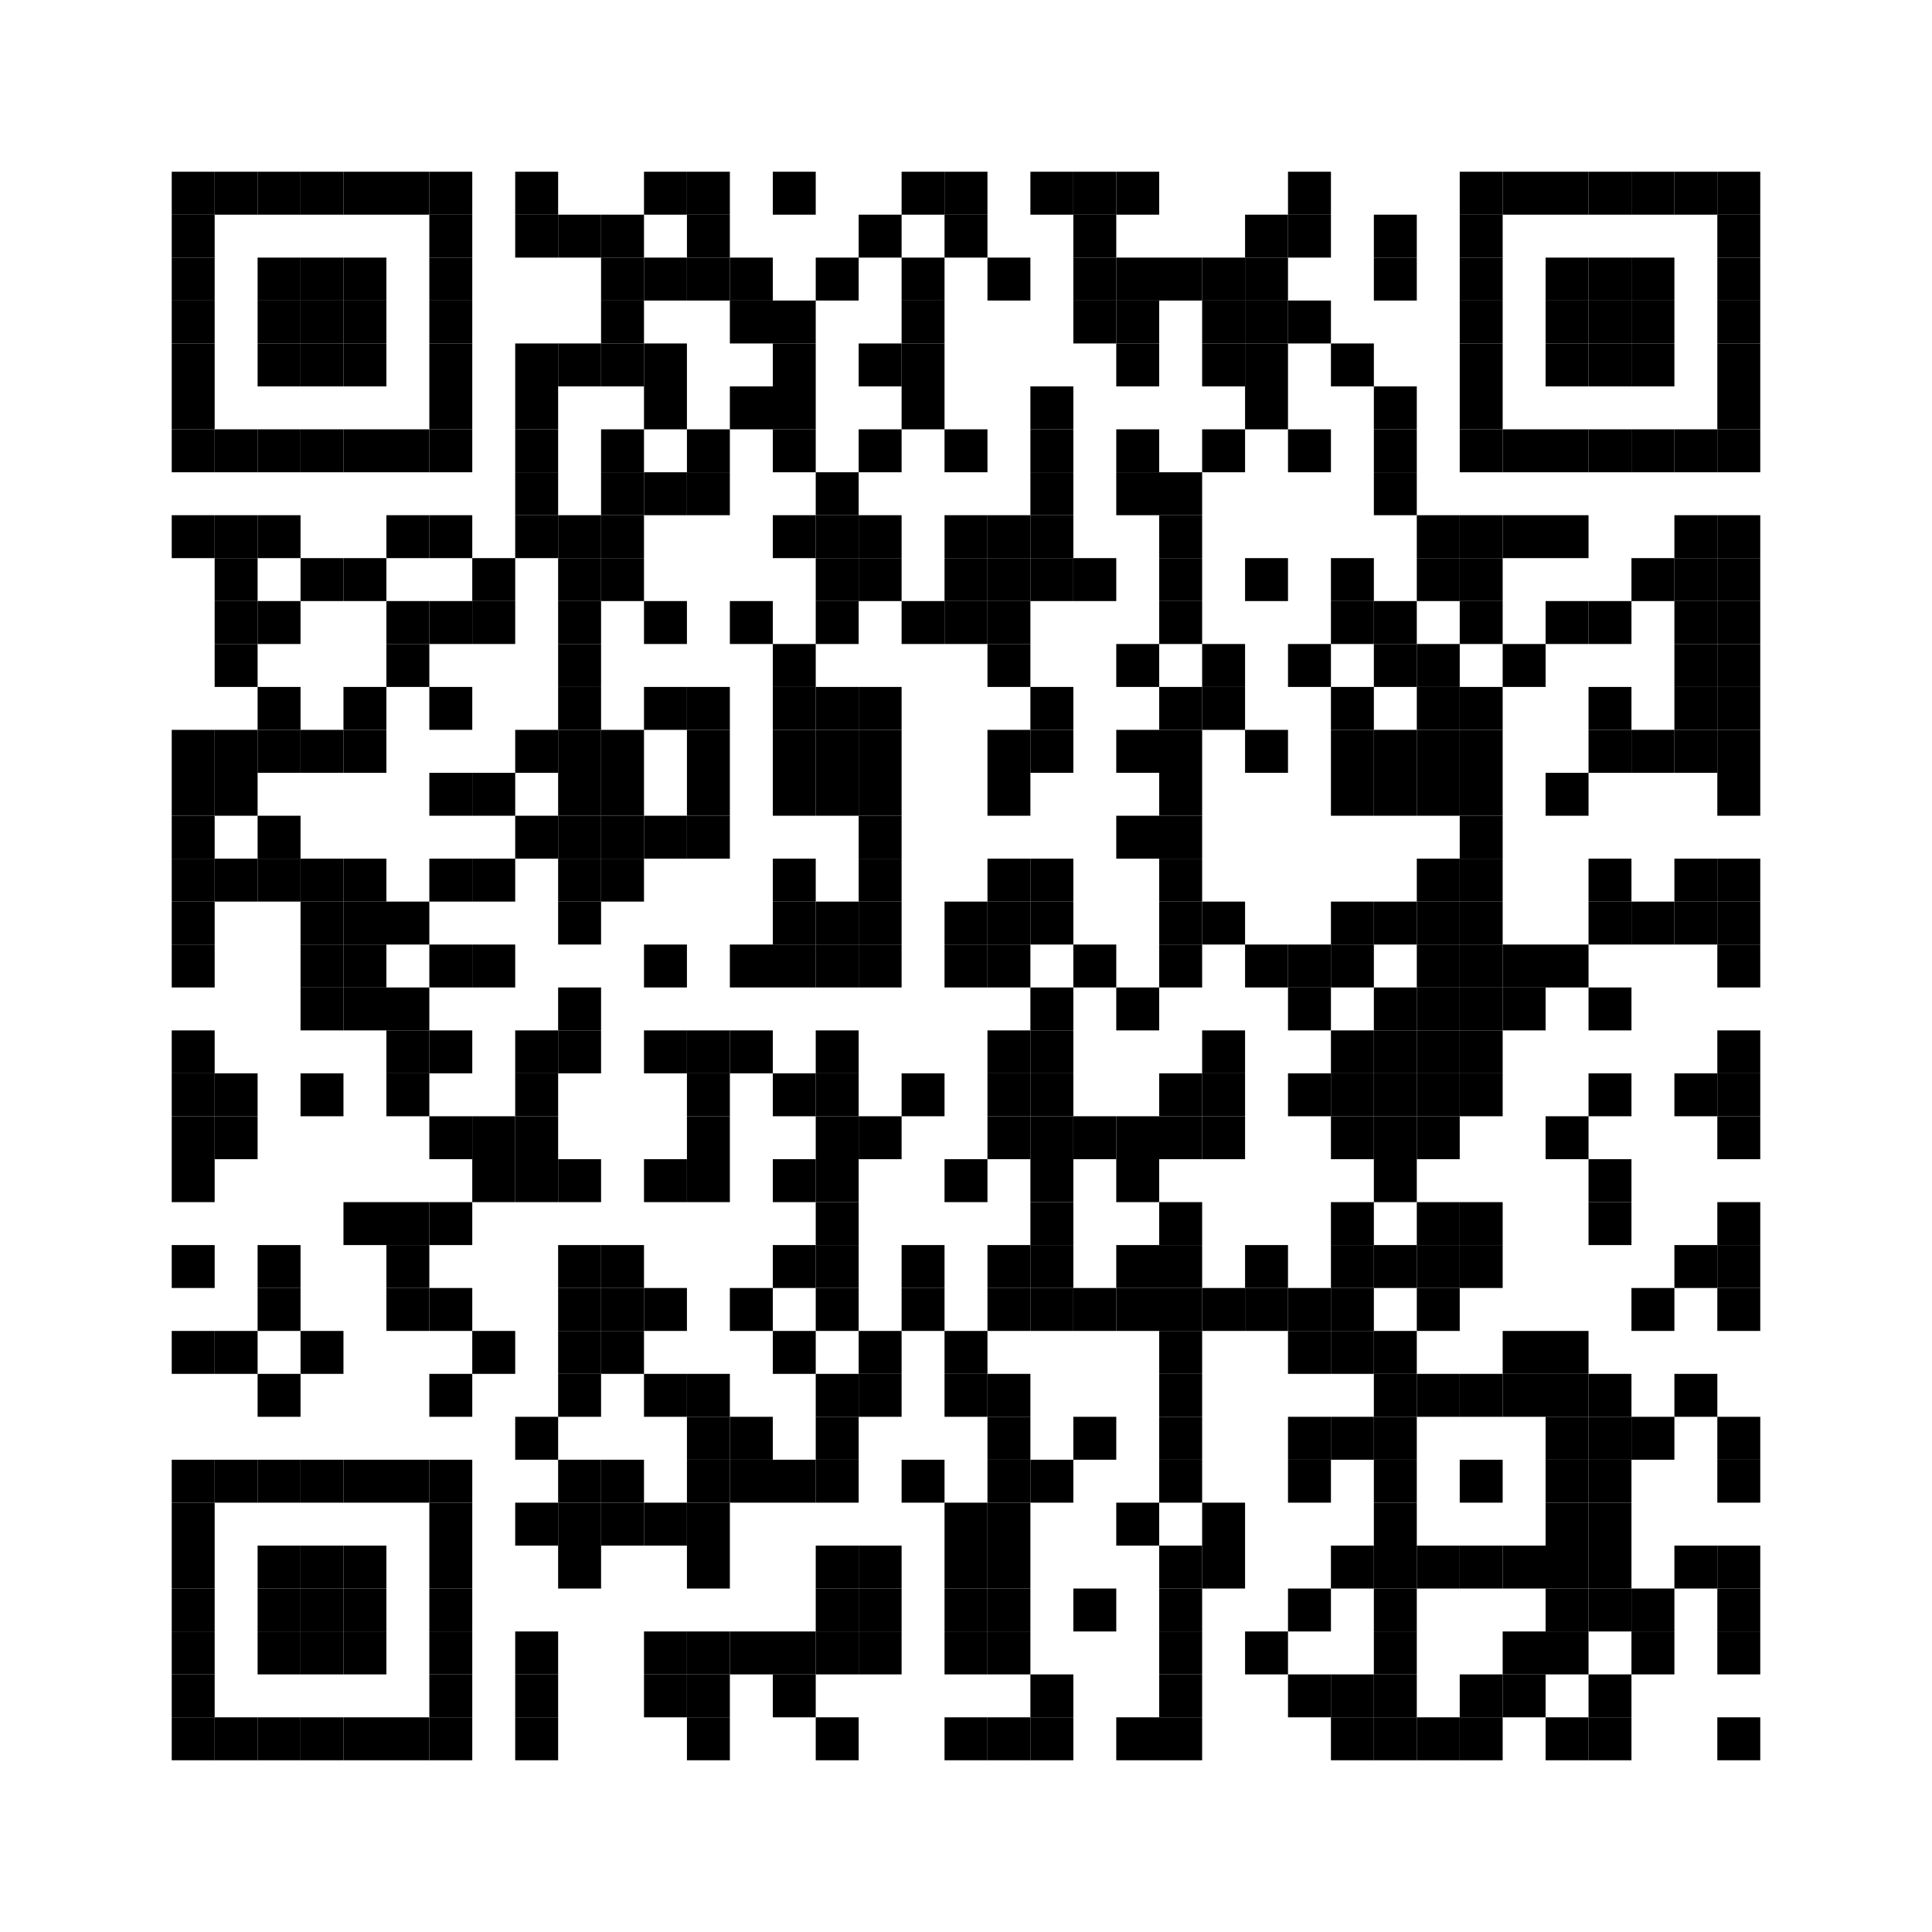
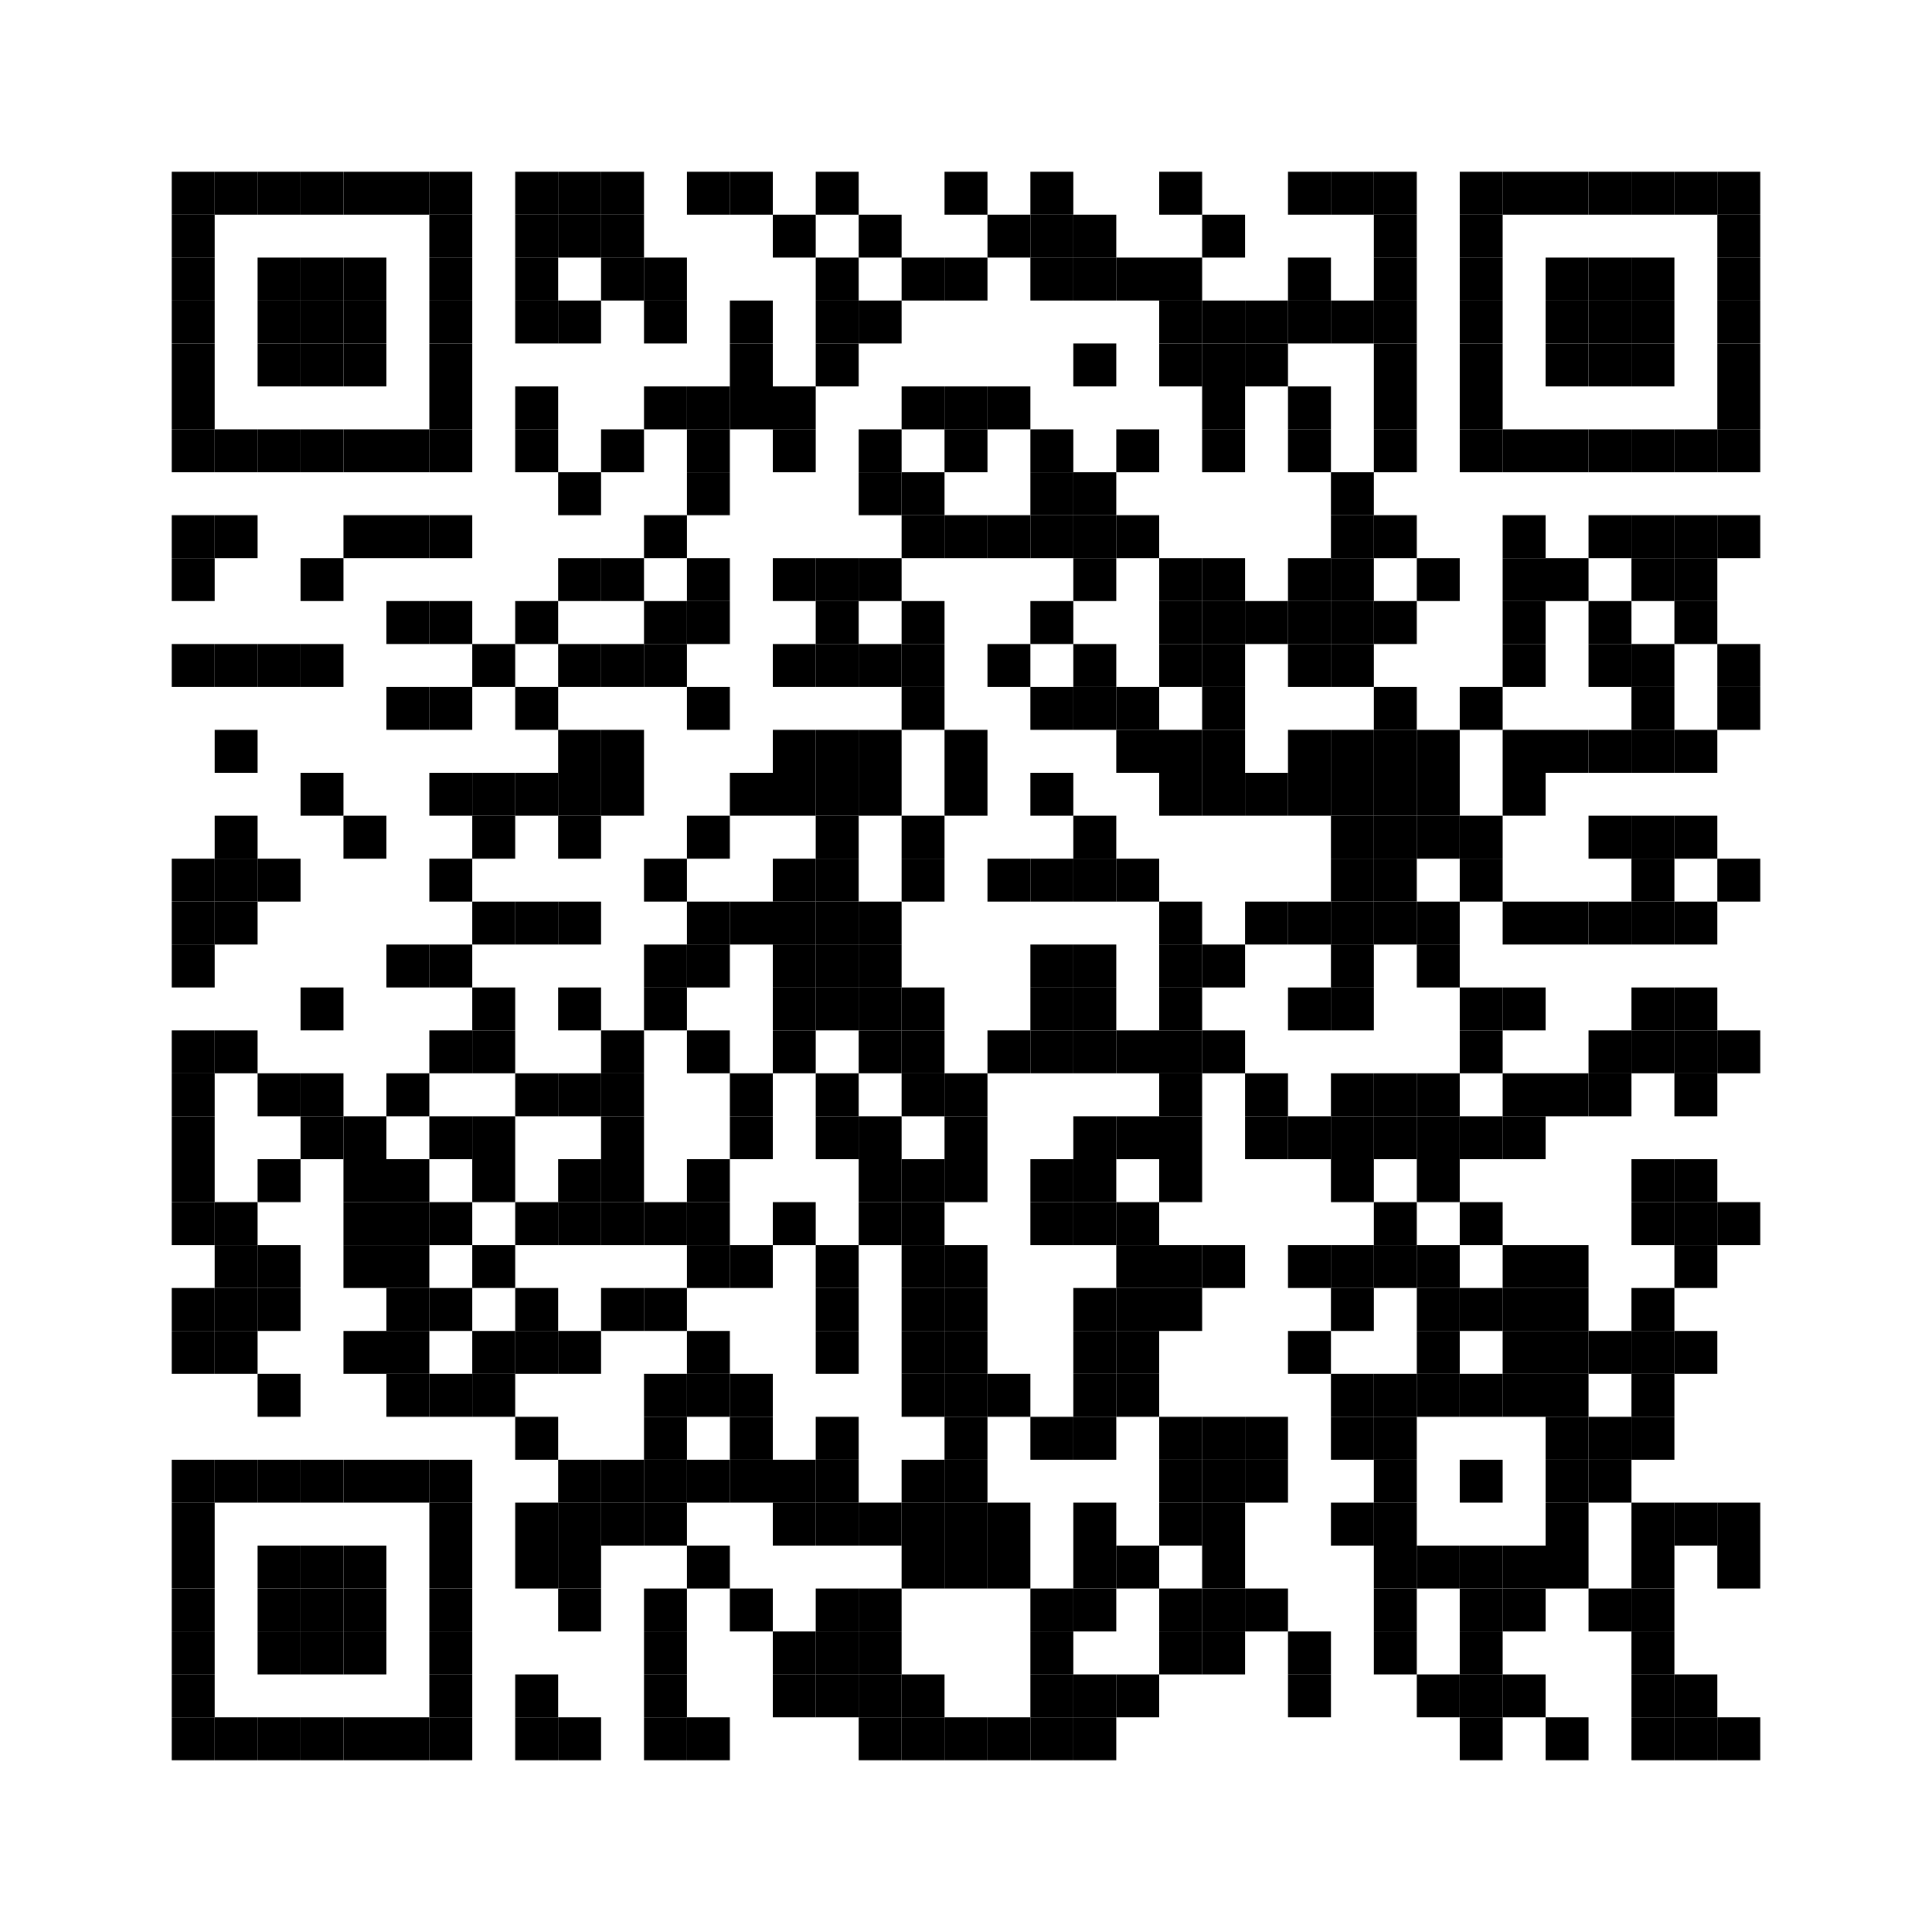
<svg xmlns="http://www.w3.org/2000/svg" xmlns:xlink="http://www.w3.org/1999/xlink" width="360" height="360" viewBox="0 0 360 360">
  <rect x="0" y="0" width="360" height="360" fill="#ffffff" />
  <defs>
    <rect id="p" width="8" height="8" />
  </defs>
  <g fill="#000000">
    <use xlink:href="#p" x="32" y="32" />
    <use xlink:href="#p" x="32" y="40" />
    <use xlink:href="#p" x="32" y="48" />
    <use xlink:href="#p" x="32" y="56" />
    <use xlink:href="#p" x="32" y="64" />
    <use xlink:href="#p" x="32" y="72" />
    <use xlink:href="#p" x="32" y="80" />
    <use xlink:href="#p" x="32" y="96" />
-     <use xlink:href="#p" x="32" y="136" />
-     <use xlink:href="#p" x="32" y="144" />
-     <use xlink:href="#p" x="32" y="152" />
+     <use xlink:href="#p" x="32" y="104" />
+     <use xlink:href="#p" x="32" y="120" />
    <use xlink:href="#p" x="32" y="160" />
    <use xlink:href="#p" x="32" y="168" />
    <use xlink:href="#p" x="32" y="176" />
    <use xlink:href="#p" x="32" y="192" />
    <use xlink:href="#p" x="32" y="200" />
    <use xlink:href="#p" x="32" y="208" />
    <use xlink:href="#p" x="32" y="216" />
-     <use xlink:href="#p" x="32" y="232" />
+     <use xlink:href="#p" x="32" y="224" />
+     <use xlink:href="#p" x="32" y="240" />
    <use xlink:href="#p" x="32" y="248" />
    <use xlink:href="#p" x="32" y="272" />
    <use xlink:href="#p" x="32" y="280" />
    <use xlink:href="#p" x="32" y="288" />
    <use xlink:href="#p" x="32" y="296" />
    <use xlink:href="#p" x="32" y="304" />
    <use xlink:href="#p" x="32" y="312" />
    <use xlink:href="#p" x="32" y="320" />
    <use xlink:href="#p" x="40" y="32" />
    <use xlink:href="#p" x="40" y="80" />
    <use xlink:href="#p" x="40" y="96" />
-     <use xlink:href="#p" x="40" y="104" />
-     <use xlink:href="#p" x="40" y="112" />
    <use xlink:href="#p" x="40" y="120" />
    <use xlink:href="#p" x="40" y="136" />
-     <use xlink:href="#p" x="40" y="144" />
+     <use xlink:href="#p" x="40" y="152" />
    <use xlink:href="#p" x="40" y="160" />
-     <use xlink:href="#p" x="40" y="200" />
-     <use xlink:href="#p" x="40" y="208" />
+     <use xlink:href="#p" x="40" y="168" />
+     <use xlink:href="#p" x="40" y="192" />
+     <use xlink:href="#p" x="40" y="224" />
+     <use xlink:href="#p" x="40" y="232" />
+     <use xlink:href="#p" x="40" y="240" />
    <use xlink:href="#p" x="40" y="248" />
    <use xlink:href="#p" x="40" y="272" />
    <use xlink:href="#p" x="40" y="320" />
    <use xlink:href="#p" x="48" y="32" />
    <use xlink:href="#p" x="48" y="48" />
    <use xlink:href="#p" x="48" y="56" />
    <use xlink:href="#p" x="48" y="64" />
    <use xlink:href="#p" x="48" y="80" />
-     <use xlink:href="#p" x="48" y="96" />
-     <use xlink:href="#p" x="48" y="112" />
-     <use xlink:href="#p" x="48" y="128" />
-     <use xlink:href="#p" x="48" y="136" />
-     <use xlink:href="#p" x="48" y="152" />
+     <use xlink:href="#p" x="48" y="120" />
    <use xlink:href="#p" x="48" y="160" />
+     <use xlink:href="#p" x="48" y="200" />
+     <use xlink:href="#p" x="48" y="216" />
    <use xlink:href="#p" x="48" y="232" />
    <use xlink:href="#p" x="48" y="240" />
    <use xlink:href="#p" x="48" y="256" />
    <use xlink:href="#p" x="48" y="272" />
    <use xlink:href="#p" x="48" y="288" />
    <use xlink:href="#p" x="48" y="296" />
    <use xlink:href="#p" x="48" y="304" />
    <use xlink:href="#p" x="48" y="320" />
    <use xlink:href="#p" x="56" y="32" />
    <use xlink:href="#p" x="56" y="48" />
    <use xlink:href="#p" x="56" y="56" />
    <use xlink:href="#p" x="56" y="64" />
    <use xlink:href="#p" x="56" y="80" />
    <use xlink:href="#p" x="56" y="104" />
-     <use xlink:href="#p" x="56" y="136" />
-     <use xlink:href="#p" x="56" y="160" />
-     <use xlink:href="#p" x="56" y="168" />
-     <use xlink:href="#p" x="56" y="176" />
+     <use xlink:href="#p" x="56" y="120" />
+     <use xlink:href="#p" x="56" y="144" />
    <use xlink:href="#p" x="56" y="184" />
    <use xlink:href="#p" x="56" y="200" />
-     <use xlink:href="#p" x="56" y="248" />
+     <use xlink:href="#p" x="56" y="208" />
    <use xlink:href="#p" x="56" y="272" />
    <use xlink:href="#p" x="56" y="288" />
    <use xlink:href="#p" x="56" y="296" />
    <use xlink:href="#p" x="56" y="304" />
    <use xlink:href="#p" x="56" y="320" />
    <use xlink:href="#p" x="64" y="32" />
    <use xlink:href="#p" x="64" y="48" />
    <use xlink:href="#p" x="64" y="56" />
    <use xlink:href="#p" x="64" y="64" />
    <use xlink:href="#p" x="64" y="80" />
-     <use xlink:href="#p" x="64" y="104" />
-     <use xlink:href="#p" x="64" y="128" />
-     <use xlink:href="#p" x="64" y="136" />
-     <use xlink:href="#p" x="64" y="160" />
-     <use xlink:href="#p" x="64" y="168" />
-     <use xlink:href="#p" x="64" y="176" />
-     <use xlink:href="#p" x="64" y="184" />
+     <use xlink:href="#p" x="64" y="96" />
+     <use xlink:href="#p" x="64" y="152" />
+     <use xlink:href="#p" x="64" y="208" />
+     <use xlink:href="#p" x="64" y="216" />
    <use xlink:href="#p" x="64" y="224" />
+     <use xlink:href="#p" x="64" y="232" />
+     <use xlink:href="#p" x="64" y="248" />
    <use xlink:href="#p" x="64" y="272" />
    <use xlink:href="#p" x="64" y="288" />
    <use xlink:href="#p" x="64" y="296" />
    <use xlink:href="#p" x="64" y="304" />
    <use xlink:href="#p" x="64" y="320" />
    <use xlink:href="#p" x="72" y="32" />
    <use xlink:href="#p" x="72" y="80" />
    <use xlink:href="#p" x="72" y="96" />
    <use xlink:href="#p" x="72" y="112" />
-     <use xlink:href="#p" x="72" y="120" />
-     <use xlink:href="#p" x="72" y="168" />
-     <use xlink:href="#p" x="72" y="184" />
-     <use xlink:href="#p" x="72" y="192" />
+     <use xlink:href="#p" x="72" y="128" />
+     <use xlink:href="#p" x="72" y="176" />
    <use xlink:href="#p" x="72" y="200" />
+     <use xlink:href="#p" x="72" y="216" />
    <use xlink:href="#p" x="72" y="224" />
    <use xlink:href="#p" x="72" y="232" />
    <use xlink:href="#p" x="72" y="240" />
+     <use xlink:href="#p" x="72" y="248" />
+     <use xlink:href="#p" x="72" y="256" />
    <use xlink:href="#p" x="72" y="272" />
    <use xlink:href="#p" x="72" y="320" />
    <use xlink:href="#p" x="80" y="32" />
    <use xlink:href="#p" x="80" y="40" />
    <use xlink:href="#p" x="80" y="48" />
    <use xlink:href="#p" x="80" y="56" />
    <use xlink:href="#p" x="80" y="64" />
    <use xlink:href="#p" x="80" y="72" />
    <use xlink:href="#p" x="80" y="80" />
    <use xlink:href="#p" x="80" y="96" />
    <use xlink:href="#p" x="80" y="112" />
    <use xlink:href="#p" x="80" y="128" />
    <use xlink:href="#p" x="80" y="144" />
    <use xlink:href="#p" x="80" y="160" />
    <use xlink:href="#p" x="80" y="176" />
    <use xlink:href="#p" x="80" y="192" />
    <use xlink:href="#p" x="80" y="208" />
    <use xlink:href="#p" x="80" y="224" />
    <use xlink:href="#p" x="80" y="240" />
    <use xlink:href="#p" x="80" y="256" />
    <use xlink:href="#p" x="80" y="272" />
    <use xlink:href="#p" x="80" y="280" />
    <use xlink:href="#p" x="80" y="288" />
    <use xlink:href="#p" x="80" y="296" />
    <use xlink:href="#p" x="80" y="304" />
    <use xlink:href="#p" x="80" y="312" />
    <use xlink:href="#p" x="80" y="320" />
-     <use xlink:href="#p" x="88" y="104" />
-     <use xlink:href="#p" x="88" y="112" />
+     <use xlink:href="#p" x="88" y="120" />
    <use xlink:href="#p" x="88" y="144" />
-     <use xlink:href="#p" x="88" y="160" />
-     <use xlink:href="#p" x="88" y="176" />
+     <use xlink:href="#p" x="88" y="152" />
+     <use xlink:href="#p" x="88" y="168" />
+     <use xlink:href="#p" x="88" y="184" />
+     <use xlink:href="#p" x="88" y="192" />
    <use xlink:href="#p" x="88" y="208" />
    <use xlink:href="#p" x="88" y="216" />
+     <use xlink:href="#p" x="88" y="232" />
    <use xlink:href="#p" x="88" y="248" />
+     <use xlink:href="#p" x="88" y="256" />
    <use xlink:href="#p" x="96" y="32" />
    <use xlink:href="#p" x="96" y="40" />
-     <use xlink:href="#p" x="96" y="64" />
+     <use xlink:href="#p" x="96" y="48" />
+     <use xlink:href="#p" x="96" y="56" />
    <use xlink:href="#p" x="96" y="72" />
    <use xlink:href="#p" x="96" y="80" />
-     <use xlink:href="#p" x="96" y="88" />
-     <use xlink:href="#p" x="96" y="96" />
-     <use xlink:href="#p" x="96" y="136" />
-     <use xlink:href="#p" x="96" y="152" />
-     <use xlink:href="#p" x="96" y="192" />
+     <use xlink:href="#p" x="96" y="112" />
+     <use xlink:href="#p" x="96" y="128" />
+     <use xlink:href="#p" x="96" y="144" />
+     <use xlink:href="#p" x="96" y="168" />
    <use xlink:href="#p" x="96" y="200" />
-     <use xlink:href="#p" x="96" y="208" />
-     <use xlink:href="#p" x="96" y="216" />
+     <use xlink:href="#p" x="96" y="224" />
+     <use xlink:href="#p" x="96" y="240" />
+     <use xlink:href="#p" x="96" y="248" />
    <use xlink:href="#p" x="96" y="264" />
    <use xlink:href="#p" x="96" y="280" />
-     <use xlink:href="#p" x="96" y="304" />
+     <use xlink:href="#p" x="96" y="288" />
    <use xlink:href="#p" x="96" y="312" />
    <use xlink:href="#p" x="96" y="320" />
+     <use xlink:href="#p" x="104" y="32" />
    <use xlink:href="#p" x="104" y="40" />
-     <use xlink:href="#p" x="104" y="64" />
-     <use xlink:href="#p" x="104" y="96" />
+     <use xlink:href="#p" x="104" y="56" />
+     <use xlink:href="#p" x="104" y="88" />
    <use xlink:href="#p" x="104" y="104" />
-     <use xlink:href="#p" x="104" y="112" />
    <use xlink:href="#p" x="104" y="120" />
-     <use xlink:href="#p" x="104" y="128" />
    <use xlink:href="#p" x="104" y="136" />
    <use xlink:href="#p" x="104" y="144" />
    <use xlink:href="#p" x="104" y="152" />
-     <use xlink:href="#p" x="104" y="160" />
    <use xlink:href="#p" x="104" y="168" />
    <use xlink:href="#p" x="104" y="184" />
-     <use xlink:href="#p" x="104" y="192" />
+     <use xlink:href="#p" x="104" y="200" />
    <use xlink:href="#p" x="104" y="216" />
-     <use xlink:href="#p" x="104" y="232" />
-     <use xlink:href="#p" x="104" y="240" />
+     <use xlink:href="#p" x="104" y="224" />
    <use xlink:href="#p" x="104" y="248" />
-     <use xlink:href="#p" x="104" y="256" />
    <use xlink:href="#p" x="104" y="272" />
    <use xlink:href="#p" x="104" y="280" />
    <use xlink:href="#p" x="104" y="288" />
+     <use xlink:href="#p" x="104" y="296" />
+     <use xlink:href="#p" x="104" y="320" />
+     <use xlink:href="#p" x="112" y="32" />
    <use xlink:href="#p" x="112" y="40" />
    <use xlink:href="#p" x="112" y="48" />
-     <use xlink:href="#p" x="112" y="56" />
-     <use xlink:href="#p" x="112" y="64" />
    <use xlink:href="#p" x="112" y="80" />
-     <use xlink:href="#p" x="112" y="88" />
-     <use xlink:href="#p" x="112" y="96" />
    <use xlink:href="#p" x="112" y="104" />
+     <use xlink:href="#p" x="112" y="120" />
    <use xlink:href="#p" x="112" y="136" />
    <use xlink:href="#p" x="112" y="144" />
-     <use xlink:href="#p" x="112" y="152" />
-     <use xlink:href="#p" x="112" y="160" />
-     <use xlink:href="#p" x="112" y="232" />
+     <use xlink:href="#p" x="112" y="192" />
+     <use xlink:href="#p" x="112" y="200" />
+     <use xlink:href="#p" x="112" y="208" />
+     <use xlink:href="#p" x="112" y="216" />
+     <use xlink:href="#p" x="112" y="224" />
    <use xlink:href="#p" x="112" y="240" />
-     <use xlink:href="#p" x="112" y="248" />
    <use xlink:href="#p" x="112" y="272" />
    <use xlink:href="#p" x="112" y="280" />
-     <use xlink:href="#p" x="120" y="32" />
    <use xlink:href="#p" x="120" y="48" />
-     <use xlink:href="#p" x="120" y="64" />
+     <use xlink:href="#p" x="120" y="56" />
    <use xlink:href="#p" x="120" y="72" />
-     <use xlink:href="#p" x="120" y="88" />
+     <use xlink:href="#p" x="120" y="96" />
    <use xlink:href="#p" x="120" y="112" />
-     <use xlink:href="#p" x="120" y="128" />
-     <use xlink:href="#p" x="120" y="152" />
+     <use xlink:href="#p" x="120" y="120" />
+     <use xlink:href="#p" x="120" y="160" />
    <use xlink:href="#p" x="120" y="176" />
-     <use xlink:href="#p" x="120" y="192" />
-     <use xlink:href="#p" x="120" y="216" />
+     <use xlink:href="#p" x="120" y="184" />
+     <use xlink:href="#p" x="120" y="224" />
    <use xlink:href="#p" x="120" y="240" />
    <use xlink:href="#p" x="120" y="256" />
+     <use xlink:href="#p" x="120" y="264" />
+     <use xlink:href="#p" x="120" y="272" />
    <use xlink:href="#p" x="120" y="280" />
+     <use xlink:href="#p" x="120" y="296" />
    <use xlink:href="#p" x="120" y="304" />
    <use xlink:href="#p" x="120" y="312" />
+     <use xlink:href="#p" x="120" y="320" />
    <use xlink:href="#p" x="128" y="32" />
-     <use xlink:href="#p" x="128" y="40" />
-     <use xlink:href="#p" x="128" y="48" />
+     <use xlink:href="#p" x="128" y="72" />
    <use xlink:href="#p" x="128" y="80" />
    <use xlink:href="#p" x="128" y="88" />
+     <use xlink:href="#p" x="128" y="104" />
+     <use xlink:href="#p" x="128" y="112" />
    <use xlink:href="#p" x="128" y="128" />
-     <use xlink:href="#p" x="128" y="136" />
-     <use xlink:href="#p" x="128" y="144" />
    <use xlink:href="#p" x="128" y="152" />
+     <use xlink:href="#p" x="128" y="168" />
+     <use xlink:href="#p" x="128" y="176" />
    <use xlink:href="#p" x="128" y="192" />
-     <use xlink:href="#p" x="128" y="200" />
-     <use xlink:href="#p" x="128" y="208" />
    <use xlink:href="#p" x="128" y="216" />
+     <use xlink:href="#p" x="128" y="224" />
+     <use xlink:href="#p" x="128" y="232" />
+     <use xlink:href="#p" x="128" y="248" />
    <use xlink:href="#p" x="128" y="256" />
-     <use xlink:href="#p" x="128" y="264" />
    <use xlink:href="#p" x="128" y="272" />
-     <use xlink:href="#p" x="128" y="280" />
    <use xlink:href="#p" x="128" y="288" />
-     <use xlink:href="#p" x="128" y="304" />
-     <use xlink:href="#p" x="128" y="312" />
    <use xlink:href="#p" x="128" y="320" />
-     <use xlink:href="#p" x="136" y="48" />
+     <use xlink:href="#p" x="136" y="32" />
    <use xlink:href="#p" x="136" y="56" />
+     <use xlink:href="#p" x="136" y="64" />
    <use xlink:href="#p" x="136" y="72" />
-     <use xlink:href="#p" x="136" y="112" />
-     <use xlink:href="#p" x="136" y="176" />
-     <use xlink:href="#p" x="136" y="192" />
-     <use xlink:href="#p" x="136" y="240" />
+     <use xlink:href="#p" x="136" y="144" />
+     <use xlink:href="#p" x="136" y="168" />
+     <use xlink:href="#p" x="136" y="200" />
+     <use xlink:href="#p" x="136" y="208" />
+     <use xlink:href="#p" x="136" y="232" />
+     <use xlink:href="#p" x="136" y="256" />
    <use xlink:href="#p" x="136" y="264" />
    <use xlink:href="#p" x="136" y="272" />
-     <use xlink:href="#p" x="136" y="304" />
-     <use xlink:href="#p" x="144" y="32" />
-     <use xlink:href="#p" x="144" y="56" />
-     <use xlink:href="#p" x="144" y="64" />
+     <use xlink:href="#p" x="136" y="296" />
+     <use xlink:href="#p" x="144" y="40" />
    <use xlink:href="#p" x="144" y="72" />
    <use xlink:href="#p" x="144" y="80" />
-     <use xlink:href="#p" x="144" y="96" />
+     <use xlink:href="#p" x="144" y="104" />
    <use xlink:href="#p" x="144" y="120" />
-     <use xlink:href="#p" x="144" y="128" />
    <use xlink:href="#p" x="144" y="136" />
    <use xlink:href="#p" x="144" y="144" />
    <use xlink:href="#p" x="144" y="160" />
    <use xlink:href="#p" x="144" y="168" />
    <use xlink:href="#p" x="144" y="176" />
-     <use xlink:href="#p" x="144" y="200" />
-     <use xlink:href="#p" x="144" y="216" />
-     <use xlink:href="#p" x="144" y="232" />
-     <use xlink:href="#p" x="144" y="248" />
+     <use xlink:href="#p" x="144" y="184" />
+     <use xlink:href="#p" x="144" y="192" />
+     <use xlink:href="#p" x="144" y="224" />
    <use xlink:href="#p" x="144" y="272" />
+     <use xlink:href="#p" x="144" y="280" />
    <use xlink:href="#p" x="144" y="304" />
    <use xlink:href="#p" x="144" y="312" />
+     <use xlink:href="#p" x="152" y="32" />
    <use xlink:href="#p" x="152" y="48" />
-     <use xlink:href="#p" x="152" y="88" />
-     <use xlink:href="#p" x="152" y="96" />
+     <use xlink:href="#p" x="152" y="56" />
+     <use xlink:href="#p" x="152" y="64" />
    <use xlink:href="#p" x="152" y="104" />
    <use xlink:href="#p" x="152" y="112" />
-     <use xlink:href="#p" x="152" y="128" />
+     <use xlink:href="#p" x="152" y="120" />
    <use xlink:href="#p" x="152" y="136" />
    <use xlink:href="#p" x="152" y="144" />
+     <use xlink:href="#p" x="152" y="152" />
+     <use xlink:href="#p" x="152" y="160" />
    <use xlink:href="#p" x="152" y="168" />
    <use xlink:href="#p" x="152" y="176" />
-     <use xlink:href="#p" x="152" y="192" />
+     <use xlink:href="#p" x="152" y="184" />
    <use xlink:href="#p" x="152" y="200" />
    <use xlink:href="#p" x="152" y="208" />
-     <use xlink:href="#p" x="152" y="216" />
-     <use xlink:href="#p" x="152" y="224" />
    <use xlink:href="#p" x="152" y="232" />
    <use xlink:href="#p" x="152" y="240" />
-     <use xlink:href="#p" x="152" y="256" />
+     <use xlink:href="#p" x="152" y="248" />
    <use xlink:href="#p" x="152" y="264" />
    <use xlink:href="#p" x="152" y="272" />
-     <use xlink:href="#p" x="152" y="288" />
+     <use xlink:href="#p" x="152" y="280" />
    <use xlink:href="#p" x="152" y="296" />
    <use xlink:href="#p" x="152" y="304" />
-     <use xlink:href="#p" x="152" y="320" />
+     <use xlink:href="#p" x="152" y="312" />
    <use xlink:href="#p" x="160" y="40" />
-     <use xlink:href="#p" x="160" y="64" />
+     <use xlink:href="#p" x="160" y="56" />
    <use xlink:href="#p" x="160" y="80" />
-     <use xlink:href="#p" x="160" y="96" />
+     <use xlink:href="#p" x="160" y="88" />
    <use xlink:href="#p" x="160" y="104" />
-     <use xlink:href="#p" x="160" y="128" />
+     <use xlink:href="#p" x="160" y="120" />
    <use xlink:href="#p" x="160" y="136" />
    <use xlink:href="#p" x="160" y="144" />
-     <use xlink:href="#p" x="160" y="152" />
-     <use xlink:href="#p" x="160" y="160" />
    <use xlink:href="#p" x="160" y="168" />
    <use xlink:href="#p" x="160" y="176" />
+     <use xlink:href="#p" x="160" y="184" />
+     <use xlink:href="#p" x="160" y="192" />
    <use xlink:href="#p" x="160" y="208" />
-     <use xlink:href="#p" x="160" y="248" />
-     <use xlink:href="#p" x="160" y="256" />
-     <use xlink:href="#p" x="160" y="288" />
+     <use xlink:href="#p" x="160" y="216" />
+     <use xlink:href="#p" x="160" y="224" />
+     <use xlink:href="#p" x="160" y="280" />
    <use xlink:href="#p" x="160" y="296" />
    <use xlink:href="#p" x="160" y="304" />
-     <use xlink:href="#p" x="168" y="32" />
+     <use xlink:href="#p" x="160" y="312" />
+     <use xlink:href="#p" x="160" y="320" />
    <use xlink:href="#p" x="168" y="48" />
-     <use xlink:href="#p" x="168" y="56" />
-     <use xlink:href="#p" x="168" y="64" />
    <use xlink:href="#p" x="168" y="72" />
+     <use xlink:href="#p" x="168" y="88" />
+     <use xlink:href="#p" x="168" y="96" />
    <use xlink:href="#p" x="168" y="112" />
+     <use xlink:href="#p" x="168" y="120" />
+     <use xlink:href="#p" x="168" y="128" />
+     <use xlink:href="#p" x="168" y="152" />
+     <use xlink:href="#p" x="168" y="160" />
+     <use xlink:href="#p" x="168" y="184" />
+     <use xlink:href="#p" x="168" y="192" />
    <use xlink:href="#p" x="168" y="200" />
+     <use xlink:href="#p" x="168" y="216" />
+     <use xlink:href="#p" x="168" y="224" />
    <use xlink:href="#p" x="168" y="232" />
    <use xlink:href="#p" x="168" y="240" />
+     <use xlink:href="#p" x="168" y="248" />
+     <use xlink:href="#p" x="168" y="256" />
    <use xlink:href="#p" x="168" y="272" />
+     <use xlink:href="#p" x="168" y="280" />
+     <use xlink:href="#p" x="168" y="288" />
+     <use xlink:href="#p" x="168" y="312" />
+     <use xlink:href="#p" x="168" y="320" />
    <use xlink:href="#p" x="176" y="32" />
-     <use xlink:href="#p" x="176" y="40" />
+     <use xlink:href="#p" x="176" y="48" />
+     <use xlink:href="#p" x="176" y="72" />
    <use xlink:href="#p" x="176" y="80" />
    <use xlink:href="#p" x="176" y="96" />
-     <use xlink:href="#p" x="176" y="104" />
-     <use xlink:href="#p" x="176" y="112" />
-     <use xlink:href="#p" x="176" y="168" />
-     <use xlink:href="#p" x="176" y="176" />
+     <use xlink:href="#p" x="176" y="136" />
+     <use xlink:href="#p" x="176" y="144" />
+     <use xlink:href="#p" x="176" y="200" />
+     <use xlink:href="#p" x="176" y="208" />
    <use xlink:href="#p" x="176" y="216" />
+     <use xlink:href="#p" x="176" y="232" />
+     <use xlink:href="#p" x="176" y="240" />
    <use xlink:href="#p" x="176" y="248" />
    <use xlink:href="#p" x="176" y="256" />
+     <use xlink:href="#p" x="176" y="264" />
+     <use xlink:href="#p" x="176" y="272" />
    <use xlink:href="#p" x="176" y="280" />
    <use xlink:href="#p" x="176" y="288" />
-     <use xlink:href="#p" x="176" y="296" />
-     <use xlink:href="#p" x="176" y="304" />
    <use xlink:href="#p" x="176" y="320" />
-     <use xlink:href="#p" x="184" y="48" />
+     <use xlink:href="#p" x="184" y="40" />
+     <use xlink:href="#p" x="184" y="72" />
    <use xlink:href="#p" x="184" y="96" />
-     <use xlink:href="#p" x="184" y="104" />
-     <use xlink:href="#p" x="184" y="112" />
    <use xlink:href="#p" x="184" y="120" />
-     <use xlink:href="#p" x="184" y="136" />
-     <use xlink:href="#p" x="184" y="144" />
    <use xlink:href="#p" x="184" y="160" />
-     <use xlink:href="#p" x="184" y="168" />
-     <use xlink:href="#p" x="184" y="176" />
    <use xlink:href="#p" x="184" y="192" />
-     <use xlink:href="#p" x="184" y="200" />
-     <use xlink:href="#p" x="184" y="208" />
-     <use xlink:href="#p" x="184" y="232" />
-     <use xlink:href="#p" x="184" y="240" />
    <use xlink:href="#p" x="184" y="256" />
-     <use xlink:href="#p" x="184" y="264" />
-     <use xlink:href="#p" x="184" y="272" />
    <use xlink:href="#p" x="184" y="280" />
    <use xlink:href="#p" x="184" y="288" />
-     <use xlink:href="#p" x="184" y="296" />
-     <use xlink:href="#p" x="184" y="304" />
    <use xlink:href="#p" x="184" y="320" />
    <use xlink:href="#p" x="192" y="32" />
-     <use xlink:href="#p" x="192" y="72" />
+     <use xlink:href="#p" x="192" y="40" />
+     <use xlink:href="#p" x="192" y="48" />
    <use xlink:href="#p" x="192" y="80" />
    <use xlink:href="#p" x="192" y="88" />
    <use xlink:href="#p" x="192" y="96" />
-     <use xlink:href="#p" x="192" y="104" />
+     <use xlink:href="#p" x="192" y="112" />
    <use xlink:href="#p" x="192" y="128" />
-     <use xlink:href="#p" x="192" y="136" />
+     <use xlink:href="#p" x="192" y="144" />
    <use xlink:href="#p" x="192" y="160" />
-     <use xlink:href="#p" x="192" y="168" />
+     <use xlink:href="#p" x="192" y="176" />
    <use xlink:href="#p" x="192" y="184" />
    <use xlink:href="#p" x="192" y="192" />
-     <use xlink:href="#p" x="192" y="200" />
-     <use xlink:href="#p" x="192" y="208" />
    <use xlink:href="#p" x="192" y="216" />
    <use xlink:href="#p" x="192" y="224" />
-     <use xlink:href="#p" x="192" y="232" />
-     <use xlink:href="#p" x="192" y="240" />
-     <use xlink:href="#p" x="192" y="272" />
+     <use xlink:href="#p" x="192" y="264" />
+     <use xlink:href="#p" x="192" y="296" />
+     <use xlink:href="#p" x="192" y="304" />
    <use xlink:href="#p" x="192" y="312" />
    <use xlink:href="#p" x="192" y="320" />
-     <use xlink:href="#p" x="200" y="32" />
    <use xlink:href="#p" x="200" y="40" />
    <use xlink:href="#p" x="200" y="48" />
-     <use xlink:href="#p" x="200" y="56" />
+     <use xlink:href="#p" x="200" y="64" />
+     <use xlink:href="#p" x="200" y="88" />
+     <use xlink:href="#p" x="200" y="96" />
    <use xlink:href="#p" x="200" y="104" />
+     <use xlink:href="#p" x="200" y="120" />
+     <use xlink:href="#p" x="200" y="128" />
+     <use xlink:href="#p" x="200" y="152" />
+     <use xlink:href="#p" x="200" y="160" />
    <use xlink:href="#p" x="200" y="176" />
+     <use xlink:href="#p" x="200" y="184" />
+     <use xlink:href="#p" x="200" y="192" />
    <use xlink:href="#p" x="200" y="208" />
+     <use xlink:href="#p" x="200" y="216" />
+     <use xlink:href="#p" x="200" y="224" />
    <use xlink:href="#p" x="200" y="240" />
+     <use xlink:href="#p" x="200" y="248" />
+     <use xlink:href="#p" x="200" y="256" />
    <use xlink:href="#p" x="200" y="264" />
+     <use xlink:href="#p" x="200" y="280" />
+     <use xlink:href="#p" x="200" y="288" />
    <use xlink:href="#p" x="200" y="296" />
-     <use xlink:href="#p" x="208" y="32" />
+     <use xlink:href="#p" x="200" y="312" />
+     <use xlink:href="#p" x="200" y="320" />
    <use xlink:href="#p" x="208" y="48" />
-     <use xlink:href="#p" x="208" y="56" />
-     <use xlink:href="#p" x="208" y="64" />
    <use xlink:href="#p" x="208" y="80" />
-     <use xlink:href="#p" x="208" y="88" />
-     <use xlink:href="#p" x="208" y="120" />
+     <use xlink:href="#p" x="208" y="96" />
+     <use xlink:href="#p" x="208" y="128" />
    <use xlink:href="#p" x="208" y="136" />
-     <use xlink:href="#p" x="208" y="152" />
-     <use xlink:href="#p" x="208" y="184" />
+     <use xlink:href="#p" x="208" y="160" />
+     <use xlink:href="#p" x="208" y="192" />
    <use xlink:href="#p" x="208" y="208" />
-     <use xlink:href="#p" x="208" y="216" />
+     <use xlink:href="#p" x="208" y="224" />
    <use xlink:href="#p" x="208" y="232" />
    <use xlink:href="#p" x="208" y="240" />
-     <use xlink:href="#p" x="208" y="280" />
-     <use xlink:href="#p" x="208" y="320" />
+     <use xlink:href="#p" x="208" y="248" />
+     <use xlink:href="#p" x="208" y="256" />
+     <use xlink:href="#p" x="208" y="288" />
+     <use xlink:href="#p" x="208" y="312" />
+     <use xlink:href="#p" x="216" y="32" />
    <use xlink:href="#p" x="216" y="48" />
-     <use xlink:href="#p" x="216" y="88" />
-     <use xlink:href="#p" x="216" y="96" />
+     <use xlink:href="#p" x="216" y="56" />
+     <use xlink:href="#p" x="216" y="64" />
    <use xlink:href="#p" x="216" y="104" />
    <use xlink:href="#p" x="216" y="112" />
-     <use xlink:href="#p" x="216" y="128" />
+     <use xlink:href="#p" x="216" y="120" />
    <use xlink:href="#p" x="216" y="136" />
    <use xlink:href="#p" x="216" y="144" />
-     <use xlink:href="#p" x="216" y="152" />
-     <use xlink:href="#p" x="216" y="160" />
    <use xlink:href="#p" x="216" y="168" />
    <use xlink:href="#p" x="216" y="176" />
+     <use xlink:href="#p" x="216" y="184" />
+     <use xlink:href="#p" x="216" y="192" />
    <use xlink:href="#p" x="216" y="200" />
    <use xlink:href="#p" x="216" y="208" />
-     <use xlink:href="#p" x="216" y="224" />
+     <use xlink:href="#p" x="216" y="216" />
    <use xlink:href="#p" x="216" y="232" />
    <use xlink:href="#p" x="216" y="240" />
-     <use xlink:href="#p" x="216" y="248" />
-     <use xlink:href="#p" x="216" y="256" />
    <use xlink:href="#p" x="216" y="264" />
    <use xlink:href="#p" x="216" y="272" />
-     <use xlink:href="#p" x="216" y="288" />
+     <use xlink:href="#p" x="216" y="280" />
    <use xlink:href="#p" x="216" y="296" />
    <use xlink:href="#p" x="216" y="304" />
-     <use xlink:href="#p" x="216" y="312" />
-     <use xlink:href="#p" x="216" y="320" />
-     <use xlink:href="#p" x="224" y="48" />
+     <use xlink:href="#p" x="224" y="40" />
    <use xlink:href="#p" x="224" y="56" />
    <use xlink:href="#p" x="224" y="64" />
+     <use xlink:href="#p" x="224" y="72" />
    <use xlink:href="#p" x="224" y="80" />
+     <use xlink:href="#p" x="224" y="104" />
+     <use xlink:href="#p" x="224" y="112" />
    <use xlink:href="#p" x="224" y="120" />
    <use xlink:href="#p" x="224" y="128" />
-     <use xlink:href="#p" x="224" y="168" />
+     <use xlink:href="#p" x="224" y="136" />
+     <use xlink:href="#p" x="224" y="144" />
+     <use xlink:href="#p" x="224" y="176" />
    <use xlink:href="#p" x="224" y="192" />
-     <use xlink:href="#p" x="224" y="200" />
-     <use xlink:href="#p" x="224" y="208" />
-     <use xlink:href="#p" x="224" y="240" />
+     <use xlink:href="#p" x="224" y="232" />
+     <use xlink:href="#p" x="224" y="264" />
+     <use xlink:href="#p" x="224" y="272" />
    <use xlink:href="#p" x="224" y="280" />
    <use xlink:href="#p" x="224" y="288" />
-     <use xlink:href="#p" x="232" y="40" />
-     <use xlink:href="#p" x="232" y="48" />
+     <use xlink:href="#p" x="224" y="296" />
+     <use xlink:href="#p" x="224" y="304" />
    <use xlink:href="#p" x="232" y="56" />
    <use xlink:href="#p" x="232" y="64" />
-     <use xlink:href="#p" x="232" y="72" />
-     <use xlink:href="#p" x="232" y="104" />
-     <use xlink:href="#p" x="232" y="136" />
-     <use xlink:href="#p" x="232" y="176" />
-     <use xlink:href="#p" x="232" y="232" />
-     <use xlink:href="#p" x="232" y="240" />
-     <use xlink:href="#p" x="232" y="304" />
+     <use xlink:href="#p" x="232" y="112" />
+     <use xlink:href="#p" x="232" y="144" />
+     <use xlink:href="#p" x="232" y="168" />
+     <use xlink:href="#p" x="232" y="200" />
+     <use xlink:href="#p" x="232" y="208" />
+     <use xlink:href="#p" x="232" y="264" />
+     <use xlink:href="#p" x="232" y="272" />
+     <use xlink:href="#p" x="232" y="296" />
    <use xlink:href="#p" x="240" y="32" />
-     <use xlink:href="#p" x="240" y="40" />
+     <use xlink:href="#p" x="240" y="48" />
    <use xlink:href="#p" x="240" y="56" />
+     <use xlink:href="#p" x="240" y="72" />
    <use xlink:href="#p" x="240" y="80" />
+     <use xlink:href="#p" x="240" y="104" />
+     <use xlink:href="#p" x="240" y="112" />
    <use xlink:href="#p" x="240" y="120" />
-     <use xlink:href="#p" x="240" y="176" />
+     <use xlink:href="#p" x="240" y="136" />
+     <use xlink:href="#p" x="240" y="144" />
+     <use xlink:href="#p" x="240" y="168" />
    <use xlink:href="#p" x="240" y="184" />
-     <use xlink:href="#p" x="240" y="200" />
-     <use xlink:href="#p" x="240" y="240" />
+     <use xlink:href="#p" x="240" y="208" />
+     <use xlink:href="#p" x="240" y="232" />
    <use xlink:href="#p" x="240" y="248" />
-     <use xlink:href="#p" x="240" y="264" />
-     <use xlink:href="#p" x="240" y="272" />
-     <use xlink:href="#p" x="240" y="296" />
+     <use xlink:href="#p" x="240" y="304" />
    <use xlink:href="#p" x="240" y="312" />
-     <use xlink:href="#p" x="248" y="64" />
+     <use xlink:href="#p" x="248" y="32" />
+     <use xlink:href="#p" x="248" y="56" />
+     <use xlink:href="#p" x="248" y="88" />
+     <use xlink:href="#p" x="248" y="96" />
    <use xlink:href="#p" x="248" y="104" />
    <use xlink:href="#p" x="248" y="112" />
-     <use xlink:href="#p" x="248" y="128" />
+     <use xlink:href="#p" x="248" y="120" />
    <use xlink:href="#p" x="248" y="136" />
    <use xlink:href="#p" x="248" y="144" />
+     <use xlink:href="#p" x="248" y="152" />
+     <use xlink:href="#p" x="248" y="160" />
    <use xlink:href="#p" x="248" y="168" />
    <use xlink:href="#p" x="248" y="176" />
-     <use xlink:href="#p" x="248" y="192" />
+     <use xlink:href="#p" x="248" y="184" />
    <use xlink:href="#p" x="248" y="200" />
    <use xlink:href="#p" x="248" y="208" />
-     <use xlink:href="#p" x="248" y="224" />
+     <use xlink:href="#p" x="248" y="216" />
    <use xlink:href="#p" x="248" y="232" />
    <use xlink:href="#p" x="248" y="240" />
-     <use xlink:href="#p" x="248" y="248" />
+     <use xlink:href="#p" x="248" y="256" />
    <use xlink:href="#p" x="248" y="264" />
-     <use xlink:href="#p" x="248" y="288" />
-     <use xlink:href="#p" x="248" y="312" />
-     <use xlink:href="#p" x="248" y="320" />
+     <use xlink:href="#p" x="248" y="280" />
+     <use xlink:href="#p" x="256" y="32" />
    <use xlink:href="#p" x="256" y="40" />
    <use xlink:href="#p" x="256" y="48" />
+     <use xlink:href="#p" x="256" y="56" />
+     <use xlink:href="#p" x="256" y="64" />
    <use xlink:href="#p" x="256" y="72" />
    <use xlink:href="#p" x="256" y="80" />
-     <use xlink:href="#p" x="256" y="88" />
+     <use xlink:href="#p" x="256" y="96" />
    <use xlink:href="#p" x="256" y="112" />
-     <use xlink:href="#p" x="256" y="120" />
+     <use xlink:href="#p" x="256" y="128" />
    <use xlink:href="#p" x="256" y="136" />
    <use xlink:href="#p" x="256" y="144" />
+     <use xlink:href="#p" x="256" y="152" />
+     <use xlink:href="#p" x="256" y="160" />
    <use xlink:href="#p" x="256" y="168" />
-     <use xlink:href="#p" x="256" y="184" />
-     <use xlink:href="#p" x="256" y="192" />
    <use xlink:href="#p" x="256" y="200" />
    <use xlink:href="#p" x="256" y="208" />
-     <use xlink:href="#p" x="256" y="216" />
+     <use xlink:href="#p" x="256" y="224" />
    <use xlink:href="#p" x="256" y="232" />
-     <use xlink:href="#p" x="256" y="248" />
    <use xlink:href="#p" x="256" y="256" />
    <use xlink:href="#p" x="256" y="264" />
    <use xlink:href="#p" x="256" y="272" />
    <use xlink:href="#p" x="256" y="280" />
    <use xlink:href="#p" x="256" y="288" />
    <use xlink:href="#p" x="256" y="296" />
    <use xlink:href="#p" x="256" y="304" />
-     <use xlink:href="#p" x="256" y="312" />
-     <use xlink:href="#p" x="256" y="320" />
-     <use xlink:href="#p" x="264" y="96" />
    <use xlink:href="#p" x="264" y="104" />
-     <use xlink:href="#p" x="264" y="120" />
-     <use xlink:href="#p" x="264" y="128" />
    <use xlink:href="#p" x="264" y="136" />
    <use xlink:href="#p" x="264" y="144" />
-     <use xlink:href="#p" x="264" y="160" />
+     <use xlink:href="#p" x="264" y="152" />
    <use xlink:href="#p" x="264" y="168" />
    <use xlink:href="#p" x="264" y="176" />
-     <use xlink:href="#p" x="264" y="184" />
-     <use xlink:href="#p" x="264" y="192" />
    <use xlink:href="#p" x="264" y="200" />
    <use xlink:href="#p" x="264" y="208" />
-     <use xlink:href="#p" x="264" y="224" />
+     <use xlink:href="#p" x="264" y="216" />
    <use xlink:href="#p" x="264" y="232" />
    <use xlink:href="#p" x="264" y="240" />
+     <use xlink:href="#p" x="264" y="248" />
    <use xlink:href="#p" x="264" y="256" />
    <use xlink:href="#p" x="264" y="288" />
-     <use xlink:href="#p" x="264" y="320" />
+     <use xlink:href="#p" x="264" y="312" />
    <use xlink:href="#p" x="272" y="32" />
    <use xlink:href="#p" x="272" y="40" />
    <use xlink:href="#p" x="272" y="48" />
    <use xlink:href="#p" x="272" y="56" />
    <use xlink:href="#p" x="272" y="64" />
    <use xlink:href="#p" x="272" y="72" />
    <use xlink:href="#p" x="272" y="80" />
-     <use xlink:href="#p" x="272" y="96" />
-     <use xlink:href="#p" x="272" y="104" />
-     <use xlink:href="#p" x="272" y="112" />
    <use xlink:href="#p" x="272" y="128" />
-     <use xlink:href="#p" x="272" y="136" />
-     <use xlink:href="#p" x="272" y="144" />
    <use xlink:href="#p" x="272" y="152" />
    <use xlink:href="#p" x="272" y="160" />
-     <use xlink:href="#p" x="272" y="168" />
-     <use xlink:href="#p" x="272" y="176" />
    <use xlink:href="#p" x="272" y="184" />
    <use xlink:href="#p" x="272" y="192" />
-     <use xlink:href="#p" x="272" y="200" />
+     <use xlink:href="#p" x="272" y="208" />
    <use xlink:href="#p" x="272" y="224" />
-     <use xlink:href="#p" x="272" y="232" />
+     <use xlink:href="#p" x="272" y="240" />
    <use xlink:href="#p" x="272" y="256" />
    <use xlink:href="#p" x="272" y="272" />
    <use xlink:href="#p" x="272" y="288" />
+     <use xlink:href="#p" x="272" y="296" />
+     <use xlink:href="#p" x="272" y="304" />
    <use xlink:href="#p" x="272" y="312" />
    <use xlink:href="#p" x="272" y="320" />
    <use xlink:href="#p" x="280" y="32" />
    <use xlink:href="#p" x="280" y="80" />
    <use xlink:href="#p" x="280" y="96" />
+     <use xlink:href="#p" x="280" y="104" />
+     <use xlink:href="#p" x="280" y="112" />
    <use xlink:href="#p" x="280" y="120" />
-     <use xlink:href="#p" x="280" y="176" />
+     <use xlink:href="#p" x="280" y="136" />
+     <use xlink:href="#p" x="280" y="144" />
+     <use xlink:href="#p" x="280" y="168" />
    <use xlink:href="#p" x="280" y="184" />
+     <use xlink:href="#p" x="280" y="200" />
+     <use xlink:href="#p" x="280" y="208" />
+     <use xlink:href="#p" x="280" y="232" />
+     <use xlink:href="#p" x="280" y="240" />
    <use xlink:href="#p" x="280" y="248" />
    <use xlink:href="#p" x="280" y="256" />
    <use xlink:href="#p" x="280" y="288" />
-     <use xlink:href="#p" x="280" y="304" />
+     <use xlink:href="#p" x="280" y="296" />
    <use xlink:href="#p" x="280" y="312" />
    <use xlink:href="#p" x="288" y="32" />
    <use xlink:href="#p" x="288" y="48" />
    <use xlink:href="#p" x="288" y="56" />
    <use xlink:href="#p" x="288" y="64" />
    <use xlink:href="#p" x="288" y="80" />
-     <use xlink:href="#p" x="288" y="96" />
-     <use xlink:href="#p" x="288" y="112" />
-     <use xlink:href="#p" x="288" y="144" />
-     <use xlink:href="#p" x="288" y="176" />
-     <use xlink:href="#p" x="288" y="208" />
+     <use xlink:href="#p" x="288" y="104" />
+     <use xlink:href="#p" x="288" y="136" />
+     <use xlink:href="#p" x="288" y="168" />
+     <use xlink:href="#p" x="288" y="200" />
+     <use xlink:href="#p" x="288" y="232" />
+     <use xlink:href="#p" x="288" y="240" />
    <use xlink:href="#p" x="288" y="248" />
    <use xlink:href="#p" x="288" y="256" />
    <use xlink:href="#p" x="288" y="264" />
    <use xlink:href="#p" x="288" y="272" />
    <use xlink:href="#p" x="288" y="280" />
    <use xlink:href="#p" x="288" y="288" />
-     <use xlink:href="#p" x="288" y="296" />
-     <use xlink:href="#p" x="288" y="304" />
    <use xlink:href="#p" x="288" y="320" />
    <use xlink:href="#p" x="296" y="32" />
    <use xlink:href="#p" x="296" y="48" />
    <use xlink:href="#p" x="296" y="56" />
    <use xlink:href="#p" x="296" y="64" />
    <use xlink:href="#p" x="296" y="80" />
+     <use xlink:href="#p" x="296" y="96" />
    <use xlink:href="#p" x="296" y="112" />
-     <use xlink:href="#p" x="296" y="128" />
+     <use xlink:href="#p" x="296" y="120" />
    <use xlink:href="#p" x="296" y="136" />
-     <use xlink:href="#p" x="296" y="160" />
+     <use xlink:href="#p" x="296" y="152" />
    <use xlink:href="#p" x="296" y="168" />
-     <use xlink:href="#p" x="296" y="184" />
+     <use xlink:href="#p" x="296" y="192" />
    <use xlink:href="#p" x="296" y="200" />
-     <use xlink:href="#p" x="296" y="216" />
-     <use xlink:href="#p" x="296" y="224" />
-     <use xlink:href="#p" x="296" y="256" />
+     <use xlink:href="#p" x="296" y="248" />
    <use xlink:href="#p" x="296" y="264" />
    <use xlink:href="#p" x="296" y="272" />
-     <use xlink:href="#p" x="296" y="280" />
-     <use xlink:href="#p" x="296" y="288" />
    <use xlink:href="#p" x="296" y="296" />
-     <use xlink:href="#p" x="296" y="312" />
-     <use xlink:href="#p" x="296" y="320" />
    <use xlink:href="#p" x="304" y="32" />
    <use xlink:href="#p" x="304" y="48" />
    <use xlink:href="#p" x="304" y="56" />
    <use xlink:href="#p" x="304" y="64" />
    <use xlink:href="#p" x="304" y="80" />
+     <use xlink:href="#p" x="304" y="96" />
    <use xlink:href="#p" x="304" y="104" />
+     <use xlink:href="#p" x="304" y="120" />
+     <use xlink:href="#p" x="304" y="128" />
    <use xlink:href="#p" x="304" y="136" />
+     <use xlink:href="#p" x="304" y="152" />
+     <use xlink:href="#p" x="304" y="160" />
    <use xlink:href="#p" x="304" y="168" />
+     <use xlink:href="#p" x="304" y="184" />
+     <use xlink:href="#p" x="304" y="192" />
+     <use xlink:href="#p" x="304" y="216" />
+     <use xlink:href="#p" x="304" y="224" />
    <use xlink:href="#p" x="304" y="240" />
+     <use xlink:href="#p" x="304" y="248" />
+     <use xlink:href="#p" x="304" y="256" />
    <use xlink:href="#p" x="304" y="264" />
+     <use xlink:href="#p" x="304" y="280" />
+     <use xlink:href="#p" x="304" y="288" />
    <use xlink:href="#p" x="304" y="296" />
    <use xlink:href="#p" x="304" y="304" />
+     <use xlink:href="#p" x="304" y="312" />
+     <use xlink:href="#p" x="304" y="320" />
    <use xlink:href="#p" x="312" y="32" />
    <use xlink:href="#p" x="312" y="80" />
    <use xlink:href="#p" x="312" y="96" />
    <use xlink:href="#p" x="312" y="104" />
    <use xlink:href="#p" x="312" y="112" />
-     <use xlink:href="#p" x="312" y="120" />
-     <use xlink:href="#p" x="312" y="128" />
    <use xlink:href="#p" x="312" y="136" />
-     <use xlink:href="#p" x="312" y="160" />
+     <use xlink:href="#p" x="312" y="152" />
    <use xlink:href="#p" x="312" y="168" />
+     <use xlink:href="#p" x="312" y="184" />
+     <use xlink:href="#p" x="312" y="192" />
    <use xlink:href="#p" x="312" y="200" />
+     <use xlink:href="#p" x="312" y="216" />
+     <use xlink:href="#p" x="312" y="224" />
    <use xlink:href="#p" x="312" y="232" />
-     <use xlink:href="#p" x="312" y="256" />
-     <use xlink:href="#p" x="312" y="288" />
+     <use xlink:href="#p" x="312" y="248" />
+     <use xlink:href="#p" x="312" y="280" />
+     <use xlink:href="#p" x="312" y="312" />
+     <use xlink:href="#p" x="312" y="320" />
    <use xlink:href="#p" x="320" y="32" />
    <use xlink:href="#p" x="320" y="40" />
    <use xlink:href="#p" x="320" y="48" />
    <use xlink:href="#p" x="320" y="56" />
    <use xlink:href="#p" x="320" y="64" />
    <use xlink:href="#p" x="320" y="72" />
    <use xlink:href="#p" x="320" y="80" />
    <use xlink:href="#p" x="320" y="96" />
-     <use xlink:href="#p" x="320" y="104" />
-     <use xlink:href="#p" x="320" y="112" />
    <use xlink:href="#p" x="320" y="120" />
    <use xlink:href="#p" x="320" y="128" />
-     <use xlink:href="#p" x="320" y="136" />
-     <use xlink:href="#p" x="320" y="144" />
    <use xlink:href="#p" x="320" y="160" />
-     <use xlink:href="#p" x="320" y="168" />
-     <use xlink:href="#p" x="320" y="176" />
    <use xlink:href="#p" x="320" y="192" />
-     <use xlink:href="#p" x="320" y="200" />
-     <use xlink:href="#p" x="320" y="208" />
    <use xlink:href="#p" x="320" y="224" />
-     <use xlink:href="#p" x="320" y="232" />
-     <use xlink:href="#p" x="320" y="240" />
-     <use xlink:href="#p" x="320" y="264" />
-     <use xlink:href="#p" x="320" y="272" />
+     <use xlink:href="#p" x="320" y="280" />
    <use xlink:href="#p" x="320" y="288" />
-     <use xlink:href="#p" x="320" y="296" />
-     <use xlink:href="#p" x="320" y="304" />
    <use xlink:href="#p" x="320" y="320" />
  </g>
</svg>
